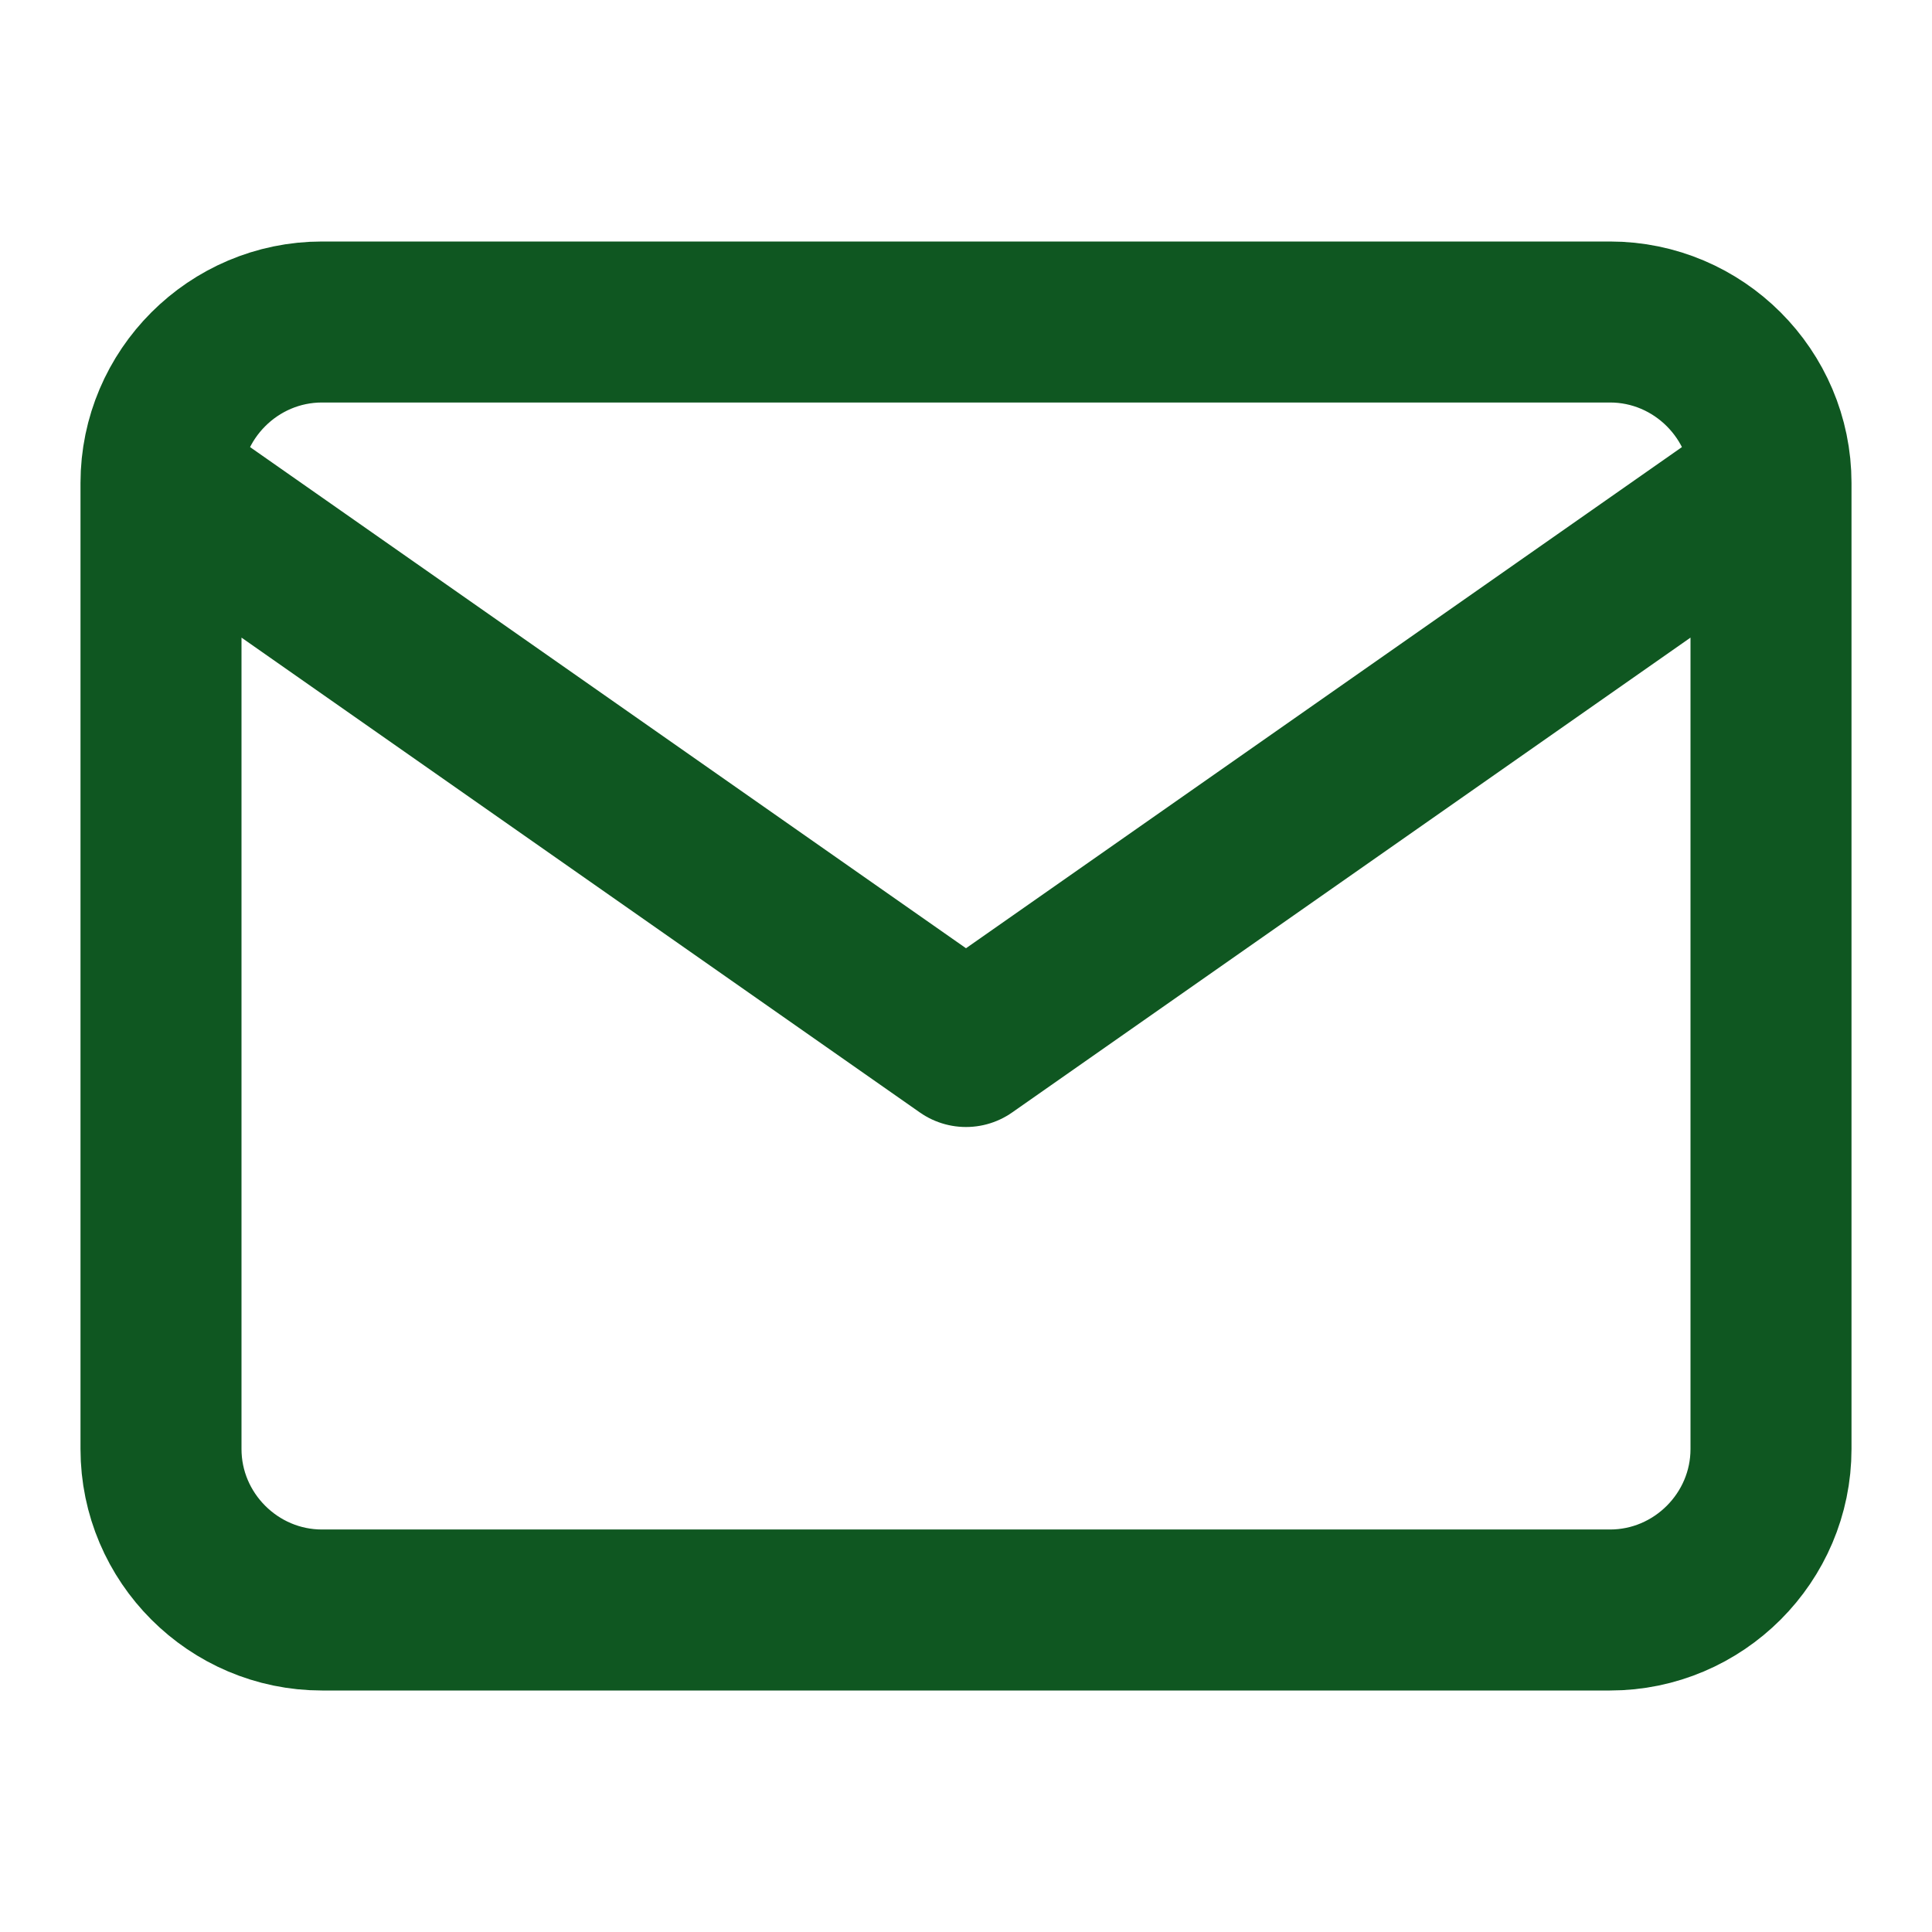
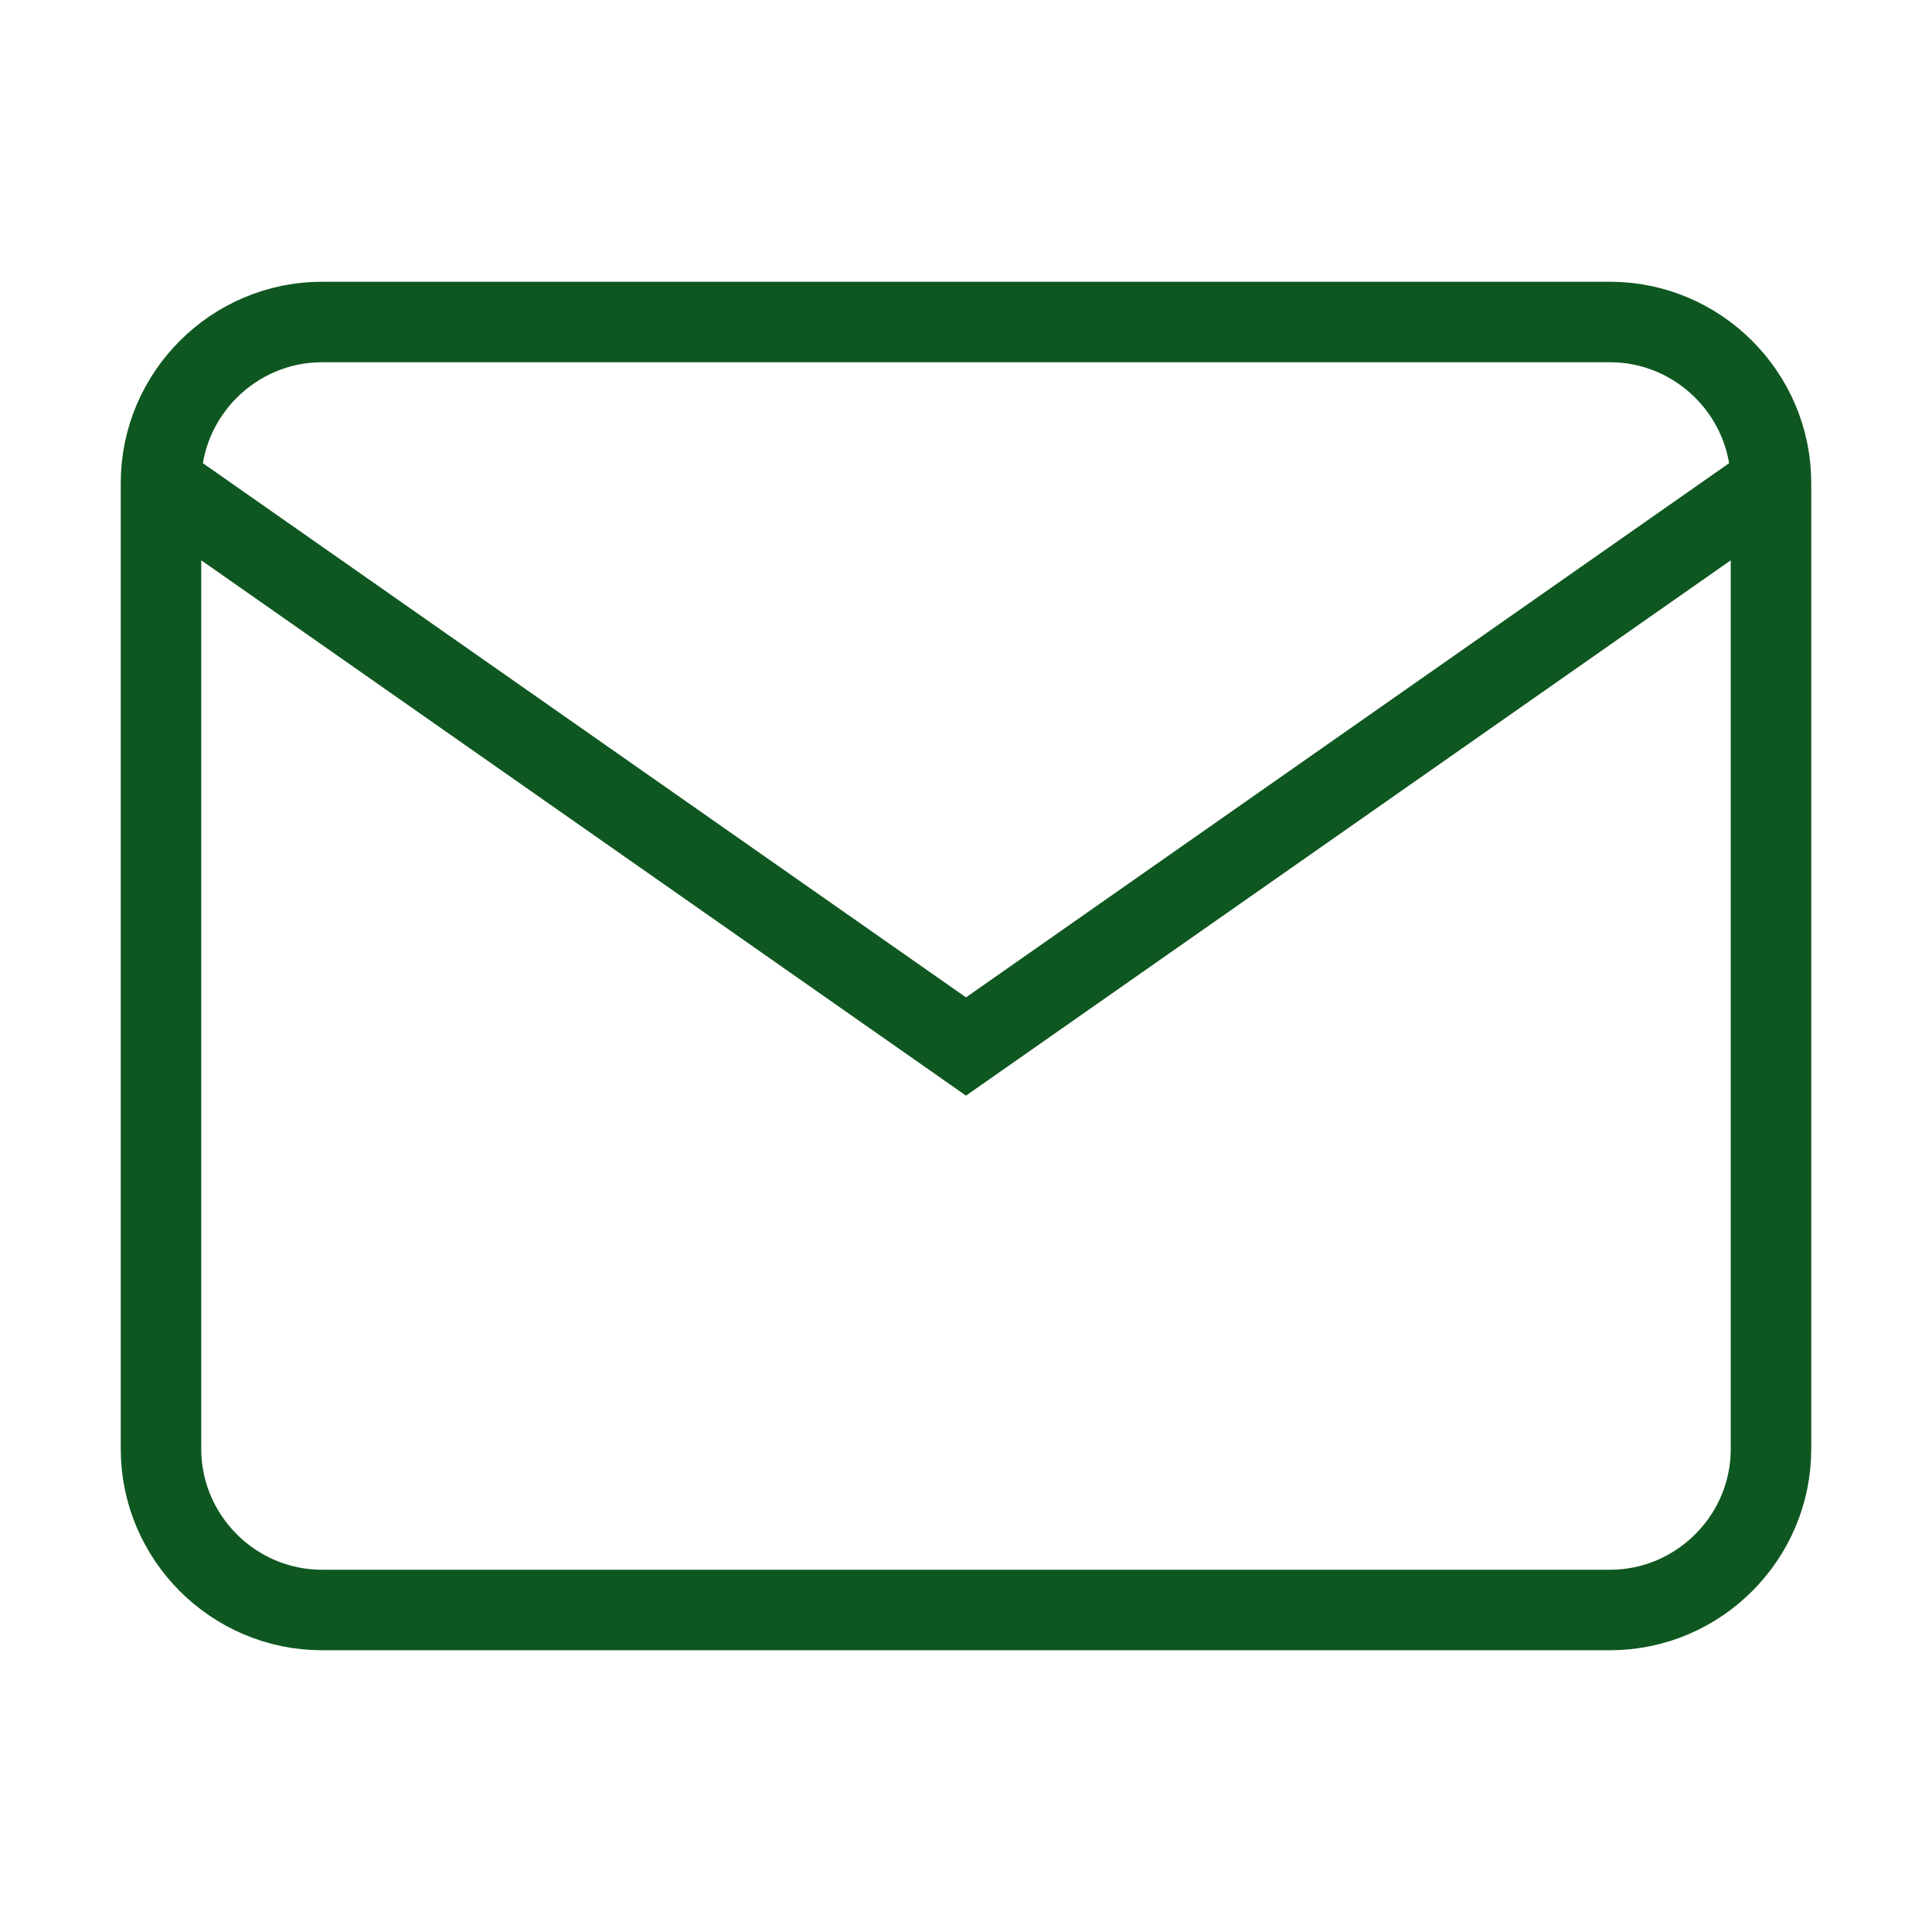
<svg xmlns="http://www.w3.org/2000/svg" width="24" height="24" viewBox="0 0 24 24" fill="none">
-   <path d="M22 6C22 4.9 21.1 4 20 4H4C2.9 4 2 4.9 2 6M22 6V18C22 19.1 21.1 20 20 20H4C2.9 20 2 19.1 2 18V6M22 6L12 13L2 6" stroke="#0F5721" stroke-width="2" stroke-linecap="round" stroke-linejoin="round" />
+   <path d="M22 6C22 4.9 21.1 4 20 4H4C2.9 4 2 4.9 2 6M22 6V18C22 19.1 21.1 20 20 20H4C2.9 20 2 19.1 2 18V6M22 6L12 13L2 6" stroke="#0F5721" strokeWidth="2" strokeLinecap="round" strokeLinejoin="round" />
</svg>
